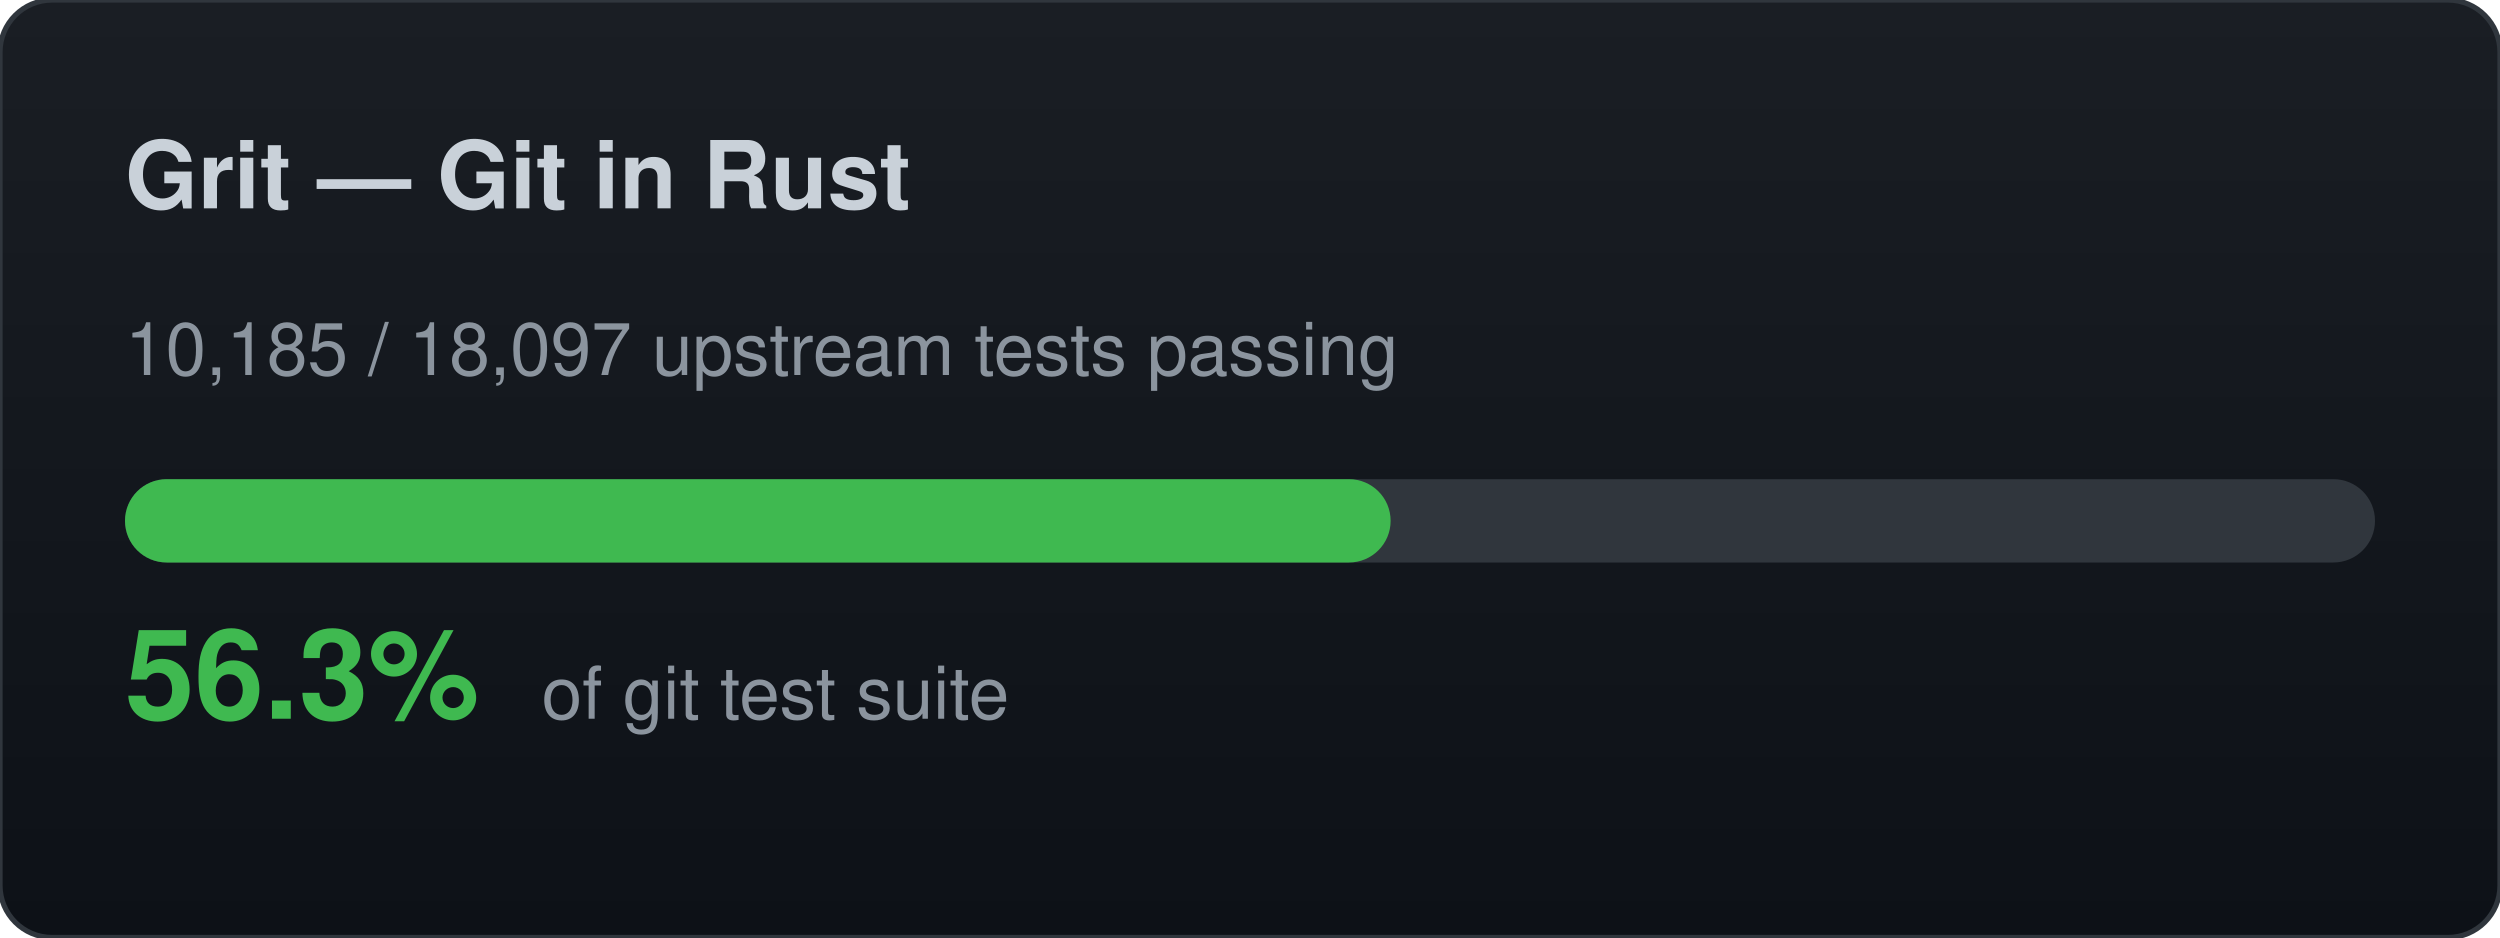
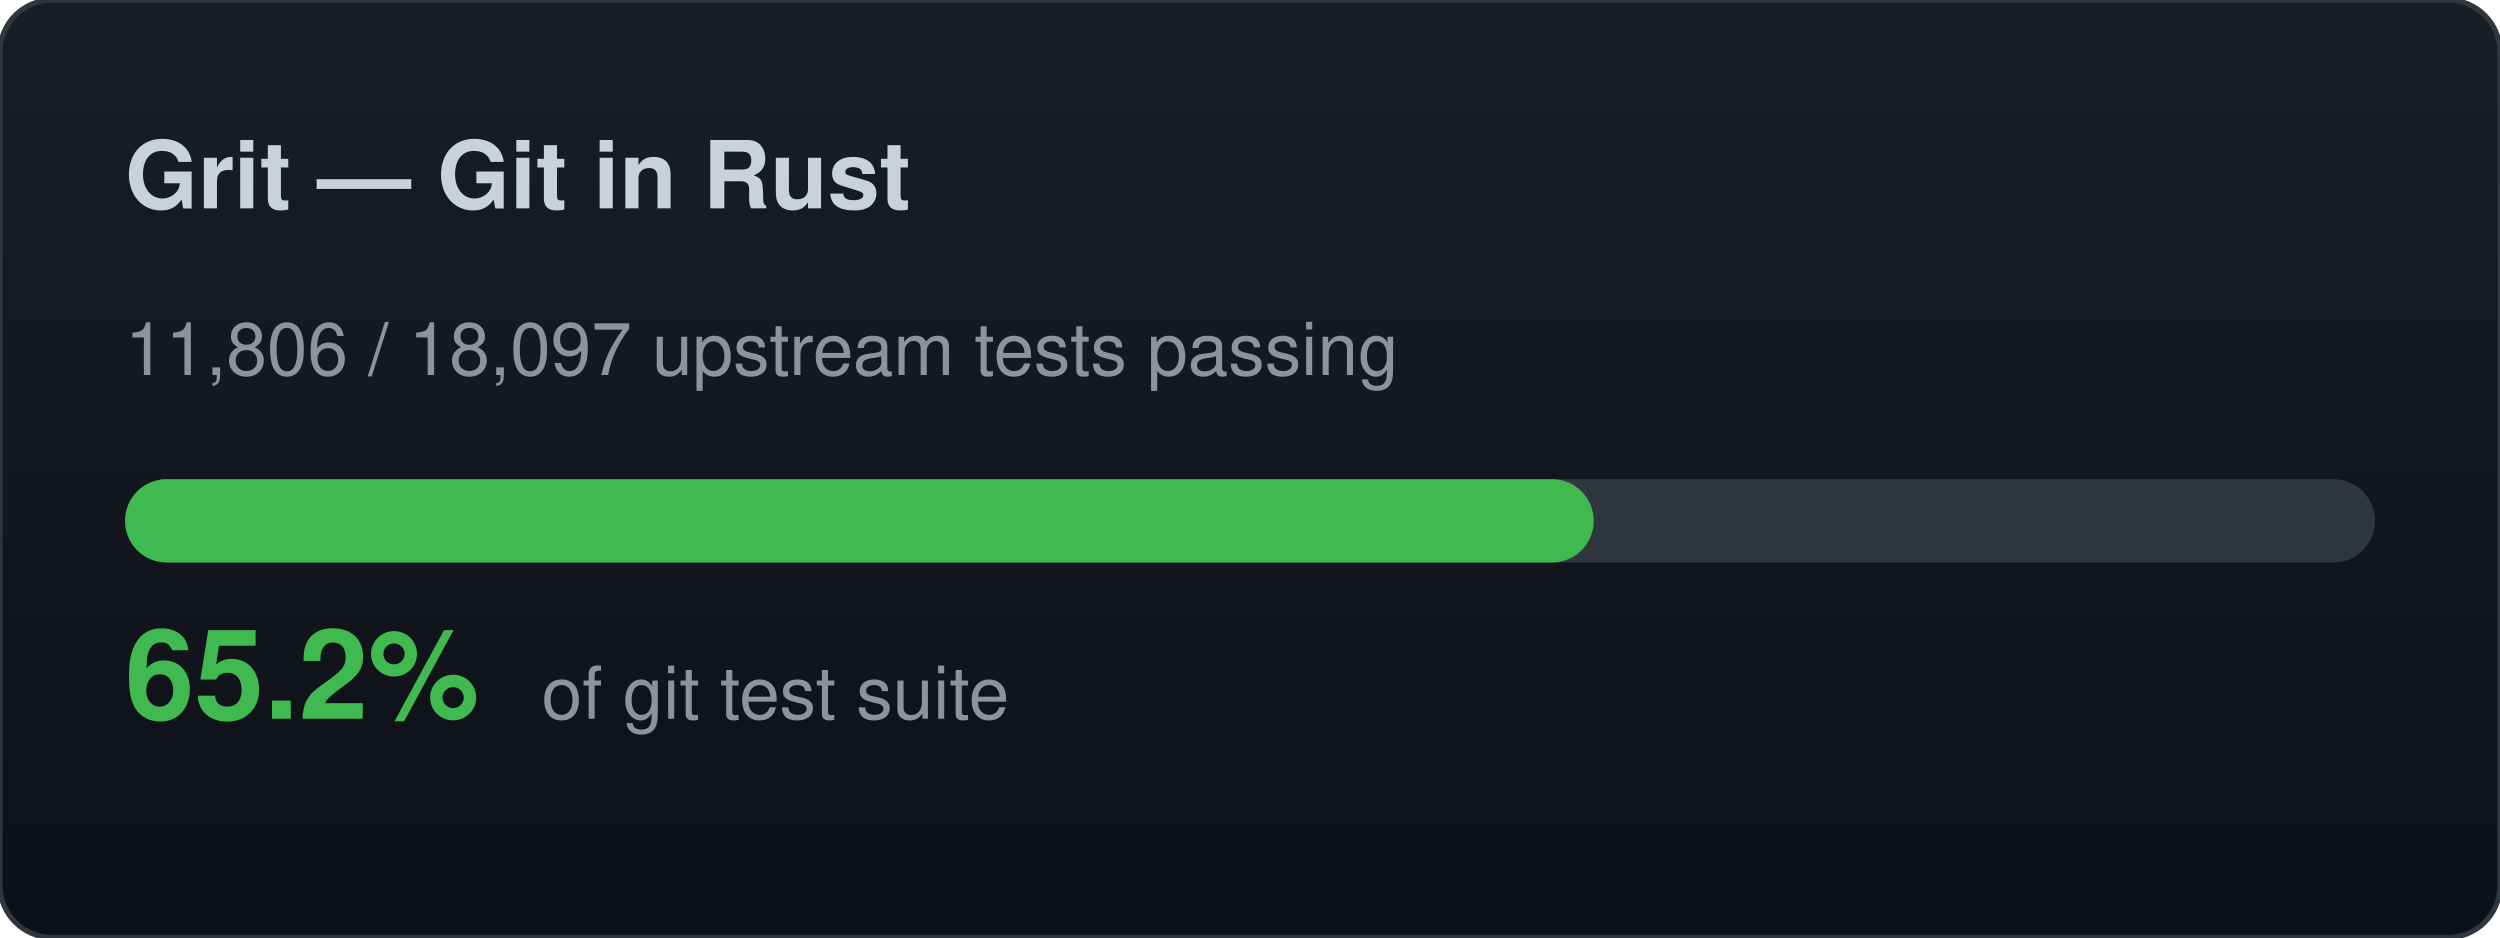
<svg xmlns="http://www.w3.org/2000/svg" width="480" height="180" viewBox="0 0 480 180">
  <defs>
    <linearGradient id="bg" x1="0" y1="0" x2="0" y2="1">
      <stop offset="0%" stop-color="#1a1e24" />
      <stop offset="100%" stop-color="#0d1117" />
    </linearGradient>
  </defs>
  <rect width="480" height="180" rx="10" fill="url(#bg)" stroke="#30363d" stroke-width="1" />
  <text x="24" y="40" font-family="-apple-system,BlinkMacSystemFont,Segoe UI,Helvetica,Arial,sans-serif" font-size="18" font-weight="700" fill="#c9d1d9">Grit — Git in Rust</text>
-   <text x="24" y="72" font-family="-apple-system,BlinkMacSystemFont,Segoe UI,Helvetica,Arial,sans-serif" font-size="14" fill="#8b949e">10,185 / 18,097 upstream tests passing</text>
+   <text x="24" y="72" font-family="-apple-system,BlinkMacSystemFont,Segoe UI,Helvetica,Arial,sans-serif" font-size="14" fill="#8b949e">11,806 / 18,097 upstream tests passing</text>
  <rect x="24" y="92" width="432" height="16" rx="8" fill="#30363d" />
-   <rect x="24" y="92" width="243" height="16" rx="8" fill="#3fb950" />
-   <text x="24" y="138" font-family="-apple-system,BlinkMacSystemFont,Segoe UI,Helvetica,Arial,sans-serif" font-size="24" font-weight="700" fill="#3fb950">56.3%</text>
+   <rect x="24" y="92" width="282" height="16" rx="8" fill="#3fb950" />
+   <text x="24" y="138" font-family="-apple-system,BlinkMacSystemFont,Segoe UI,Helvetica,Arial,sans-serif" font-size="24" font-weight="700" fill="#3fb950">65.2%</text>
  <text x="104" y="138" font-family="-apple-system,BlinkMacSystemFont,Segoe UI,Helvetica,Arial,sans-serif" font-size="14" fill="#8b949e">of git test suite</text>
</svg>
